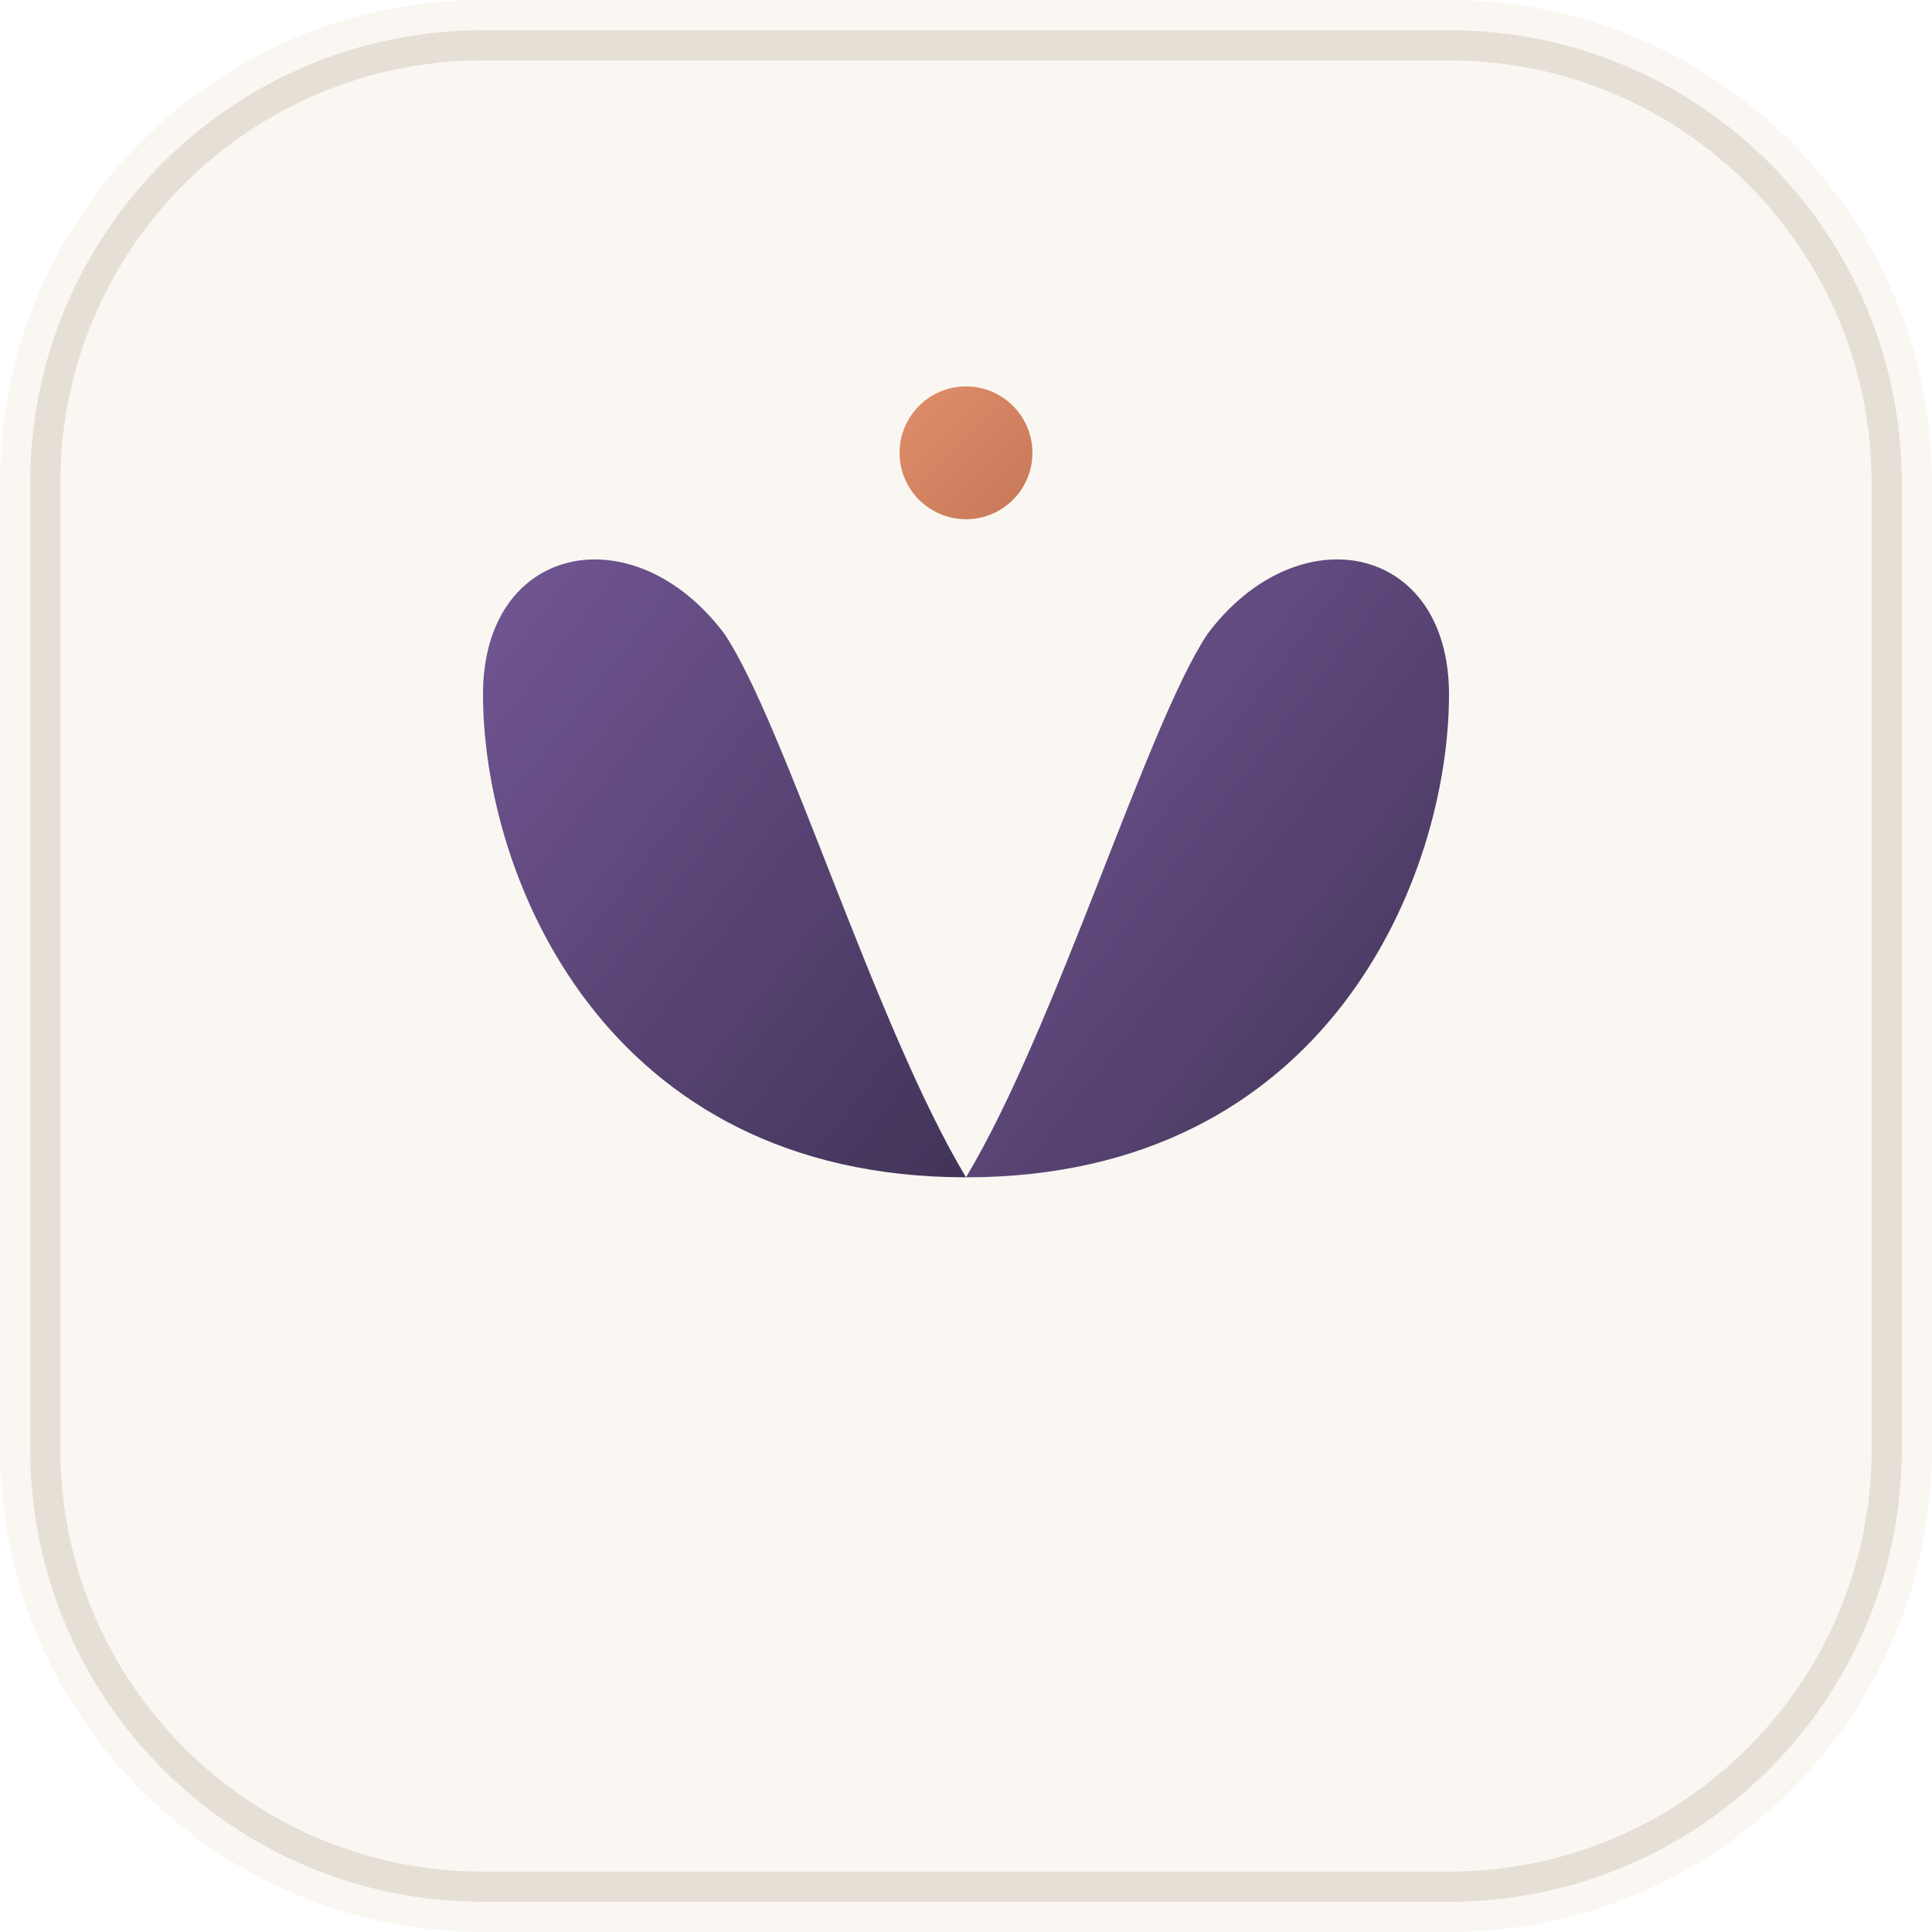
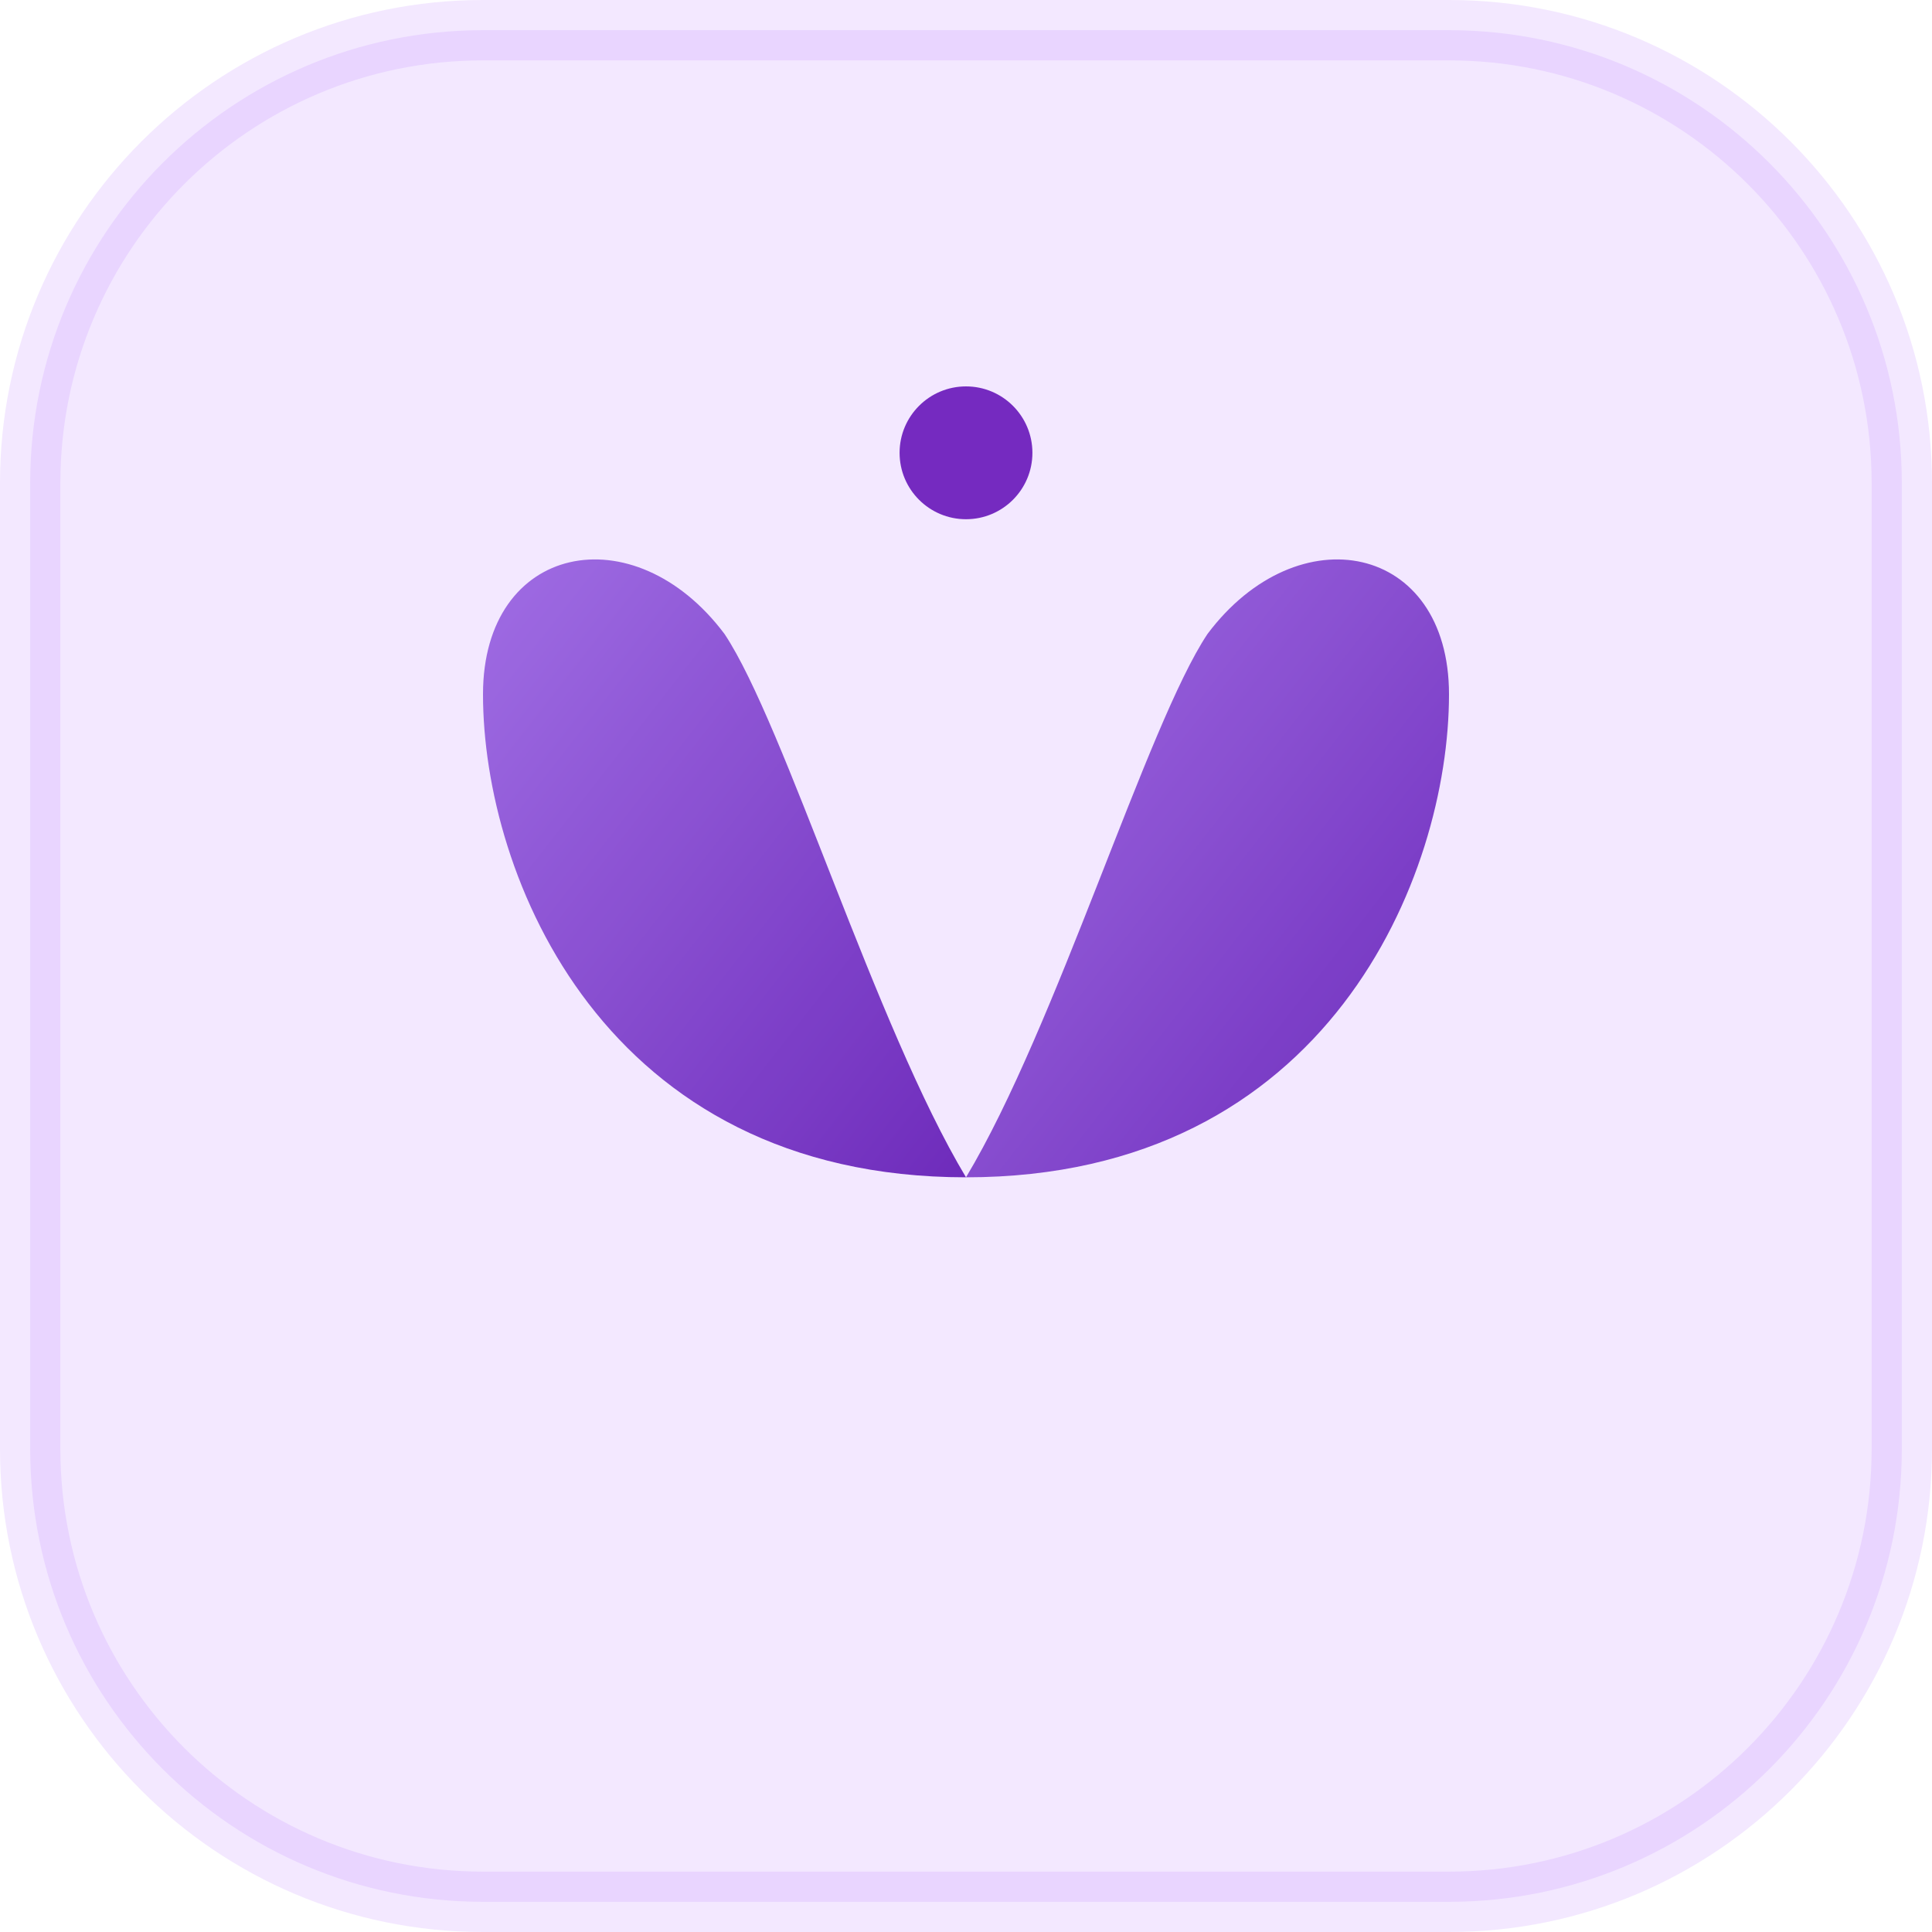
<svg xmlns="http://www.w3.org/2000/svg" viewBox="0 0 64 64" width="64" height="64">
  <defs>
-     <linearGradient id="sageGrad" x1="0%" y1="0%" x2="100%" y2="100%">
-       <stop offset="0%" stop-color="#63458A" />
-       <stop offset="100%" stop-color="#2D1F47" />
-     </linearGradient>
-     <linearGradient id="terracottaGrad" x1="0%" y1="0%" x2="100%" y2="100%">
-       <stop offset="0%" stop-color="#E08E6C" />
-       <stop offset="100%" stop-color="#C67856" />
+     <linearGradient id="purpleGrad" x1="0%" y1="0%" x2="100%" y2="100%">
+       <stop offset="0%" stop-color="#9C67E2" />
+       <stop offset="100%" stop-color="#6822B8" />
    </linearGradient>
  </defs>
-   <rect width="64" height="64" rx="16" fill="#FAF7F2" />
-   <rect x="1.5" y="1.5" width="61" height="61" rx="14.5" fill="none" stroke="#E6DFD5" stroke-width="1" />
+   <rect width="64" height="64" rx="16" fill="#F3E8FF" />
+   <rect x="1.5" y="1.5" width="61" height="61" rx="14.5" fill="none" stroke="#E9D5FF" stroke-width="1" />
  <g transform="translate(32, 33)">
-     <path d="M 0,-16 L 0,14" stroke="url(#sageGrad)" stroke-width="2.5" stroke-linecap="round" />
-     <path d="M 0,6 C -12,6 -16,-4 -16,-10 C -16,-15 -11,-16 -8,-12 C -6,-9 -3,1 0,6 Z" fill="url(#sageGrad)" opacity="0.9" />
-     <path d="M 0,6 C 12,6 16,-4 16,-10 C 16,-15 11,-16 8,-12 C 6,-9 3,1 0,6 Z" fill="url(#sageGrad)" opacity="0.9" />
-     <circle cx="0" cy="-18" r="2.2" fill="url(#terracottaGrad)" />
-     <path d="M -7,14 L 7,14" stroke="url(#sageGrad)" stroke-width="2.5" stroke-linecap="round" />
+     <path d="M 0,-16 L 0,14" stroke="url(#purpleGrad)" stroke-width="2.5" stroke-linecap="round" />
+     <path d="M 0,6 C -12,6 -16,-4 -16,-10 C -16,-15 -11,-16 -8,-12 C -6,-9 -3,1 0,6 Z" fill="url(#purpleGrad)" opacity="0.95" />
+     <path d="M 0,6 C 12,6 16,-4 16,-10 C 16,-15 11,-16 8,-12 C 6,-9 3,1 0,6 Z" fill="url(#purpleGrad)" opacity="0.95" />
+     <circle cx="0" cy="-18" r="2.2" fill="#752AC0" />
+     <path d="M -7,14 L 7,14" stroke="url(#purpleGrad)" stroke-width="2.5" stroke-linecap="round" />
  </g>
</svg>
